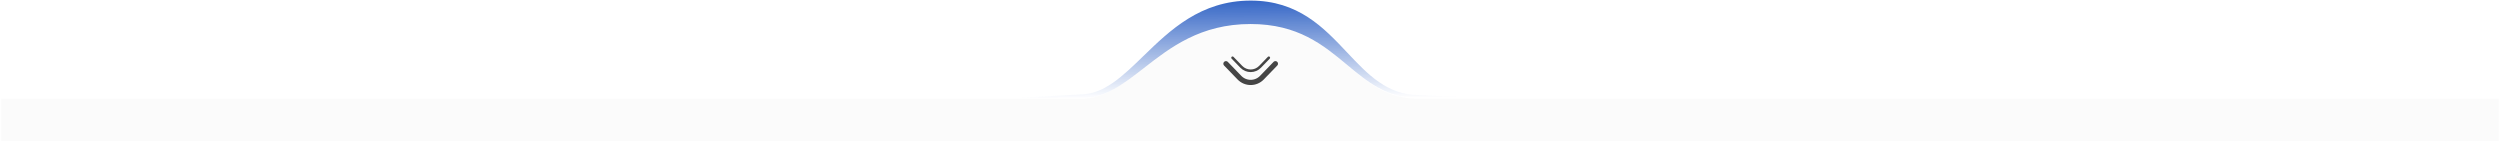
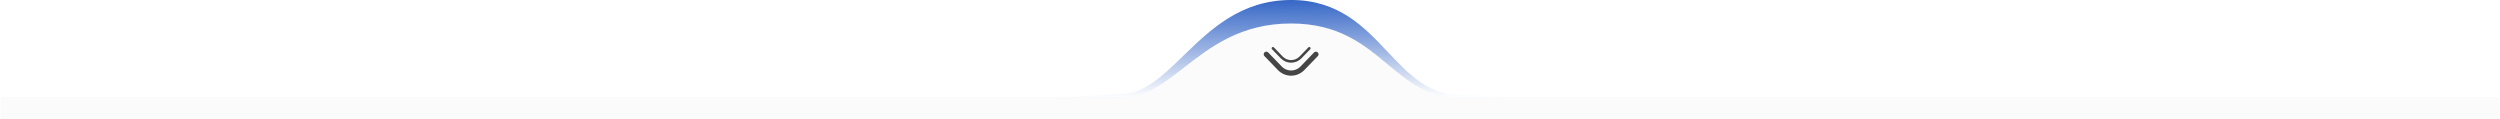
- <svg xmlns="http://www.w3.org/2000/svg" width="1279" height="73" viewBox="0 0 1279 73" fill="none">
-   <path fill-rule="evenodd" clip-rule="evenodd" d="M0.691 72.18L0.691 50.543L522.395 50.543H553.005C565.092 50.543 574.439 43.108 584.95 34.747C598.454 24.005 613.881 11.734 639.513 11.734C663.817 11.734 676.771 22.767 688.864 33.068C699.451 42.086 709.379 50.543 725.687 50.543L755.299 50.543L1278.33 50.543V72.18L0.691 72.18Z" fill="#FBFBFB" />
-   <path fill-rule="evenodd" clip-rule="evenodd" d="M755.36 50.026L725.959 50.239C709.651 50.239 699.723 41.97 689.136 33.152C677.043 23.079 664.089 12.29 639.785 12.29C614.153 12.29 598.726 24.29 585.222 34.794C574.711 42.969 565.364 50.239 553.278 50.239L522.667 50.024V49.99L552.628 48.309C564.721 48.309 574.2 39.113 584.86 28.771C598.555 15.484 614.201 0.305 639.846 0.305C664.163 0.305 677.123 14.051 689.223 26.883C699.816 38.117 709.749 48.652 726.065 48.652L755.36 50.024L755.36 50.026Z" fill="url(#paint0_linear_0_1)" />
-   <path d="M627.195 32.596L634.101 39.739C637.242 42.987 642.449 42.987 645.589 39.739L652.495 32.596" stroke="#454545" stroke-width="2.663" stroke-linecap="round" />
-   <path d="M630.569 29.542L635.058 34.186C637.676 36.893 642.015 36.893 644.632 34.186L649.121 29.542" stroke="#454545" stroke-width="1.332" stroke-linecap="round" />
+ <svg xmlns="http://www.w3.org/2000/svg" width="1915" height="91" viewBox="0 0 1915 91" fill="none">
+   <path d="M0.5 91L1914.5 91V74.36L1135.7 74.36L1117.33 74.36C1065.42 74.36 1057.02 18 989.291 18C921.562 18 901.788 74.36 860.755 74.36L0.5 74.36L0.5 91Z" fill="#FBFBFB" />
+   <path d="M970 41.586L980.372 52.315C985.089 57.194 992.911 57.194 997.628 52.315L1008 41.586" stroke="#454545" stroke-width="4" stroke-linecap="round" />
+   <path d="M975.067 37L981.81 43.976C985.741 48.042 992.259 48.042 996.19 43.976L1002.93 37" stroke="#454545" stroke-width="2" stroke-linecap="round" />
+   <path fill-rule="evenodd" clip-rule="evenodd" d="M1162.5 74.68L1118.34 75C1093.85 75 1078.94 62.58 1063.03 49.335C1044.87 34.206 1025.41 18.001 988.908 18.001C950.41 18.001 927.239 36.024 906.956 51.801C891.168 64.081 877.13 75 858.976 75L813 74.677V74.626L858 72.102C876.164 72.102 890.401 58.289 906.412 42.756C926.982 22.799 950.481 0 989 0C1025.52 0 1044.99 20.645 1063.16 39.92C1079.07 56.794 1093.99 72.617 1118.5 72.617L1162.5 74.677L1162.5 74.68Z" fill="url(#paint0_linear_339_13074)" />
  <defs>
-     <linearGradient id="paint0_linear_0_1" x1="639.013" y1="0.305" x2="639.18" y2="50.239" gradientUnits="userSpaceOnUse">
+     <linearGradient id="paint0_linear_339_13074" x1="987.75" y1="0" x2="988" y2="75" gradientUnits="userSpaceOnUse">
      <stop stop-color="#3667C6" />
      <stop offset="1" stop-color="#3667C6" stop-opacity="0" />
    </linearGradient>
  </defs>
</svg>
